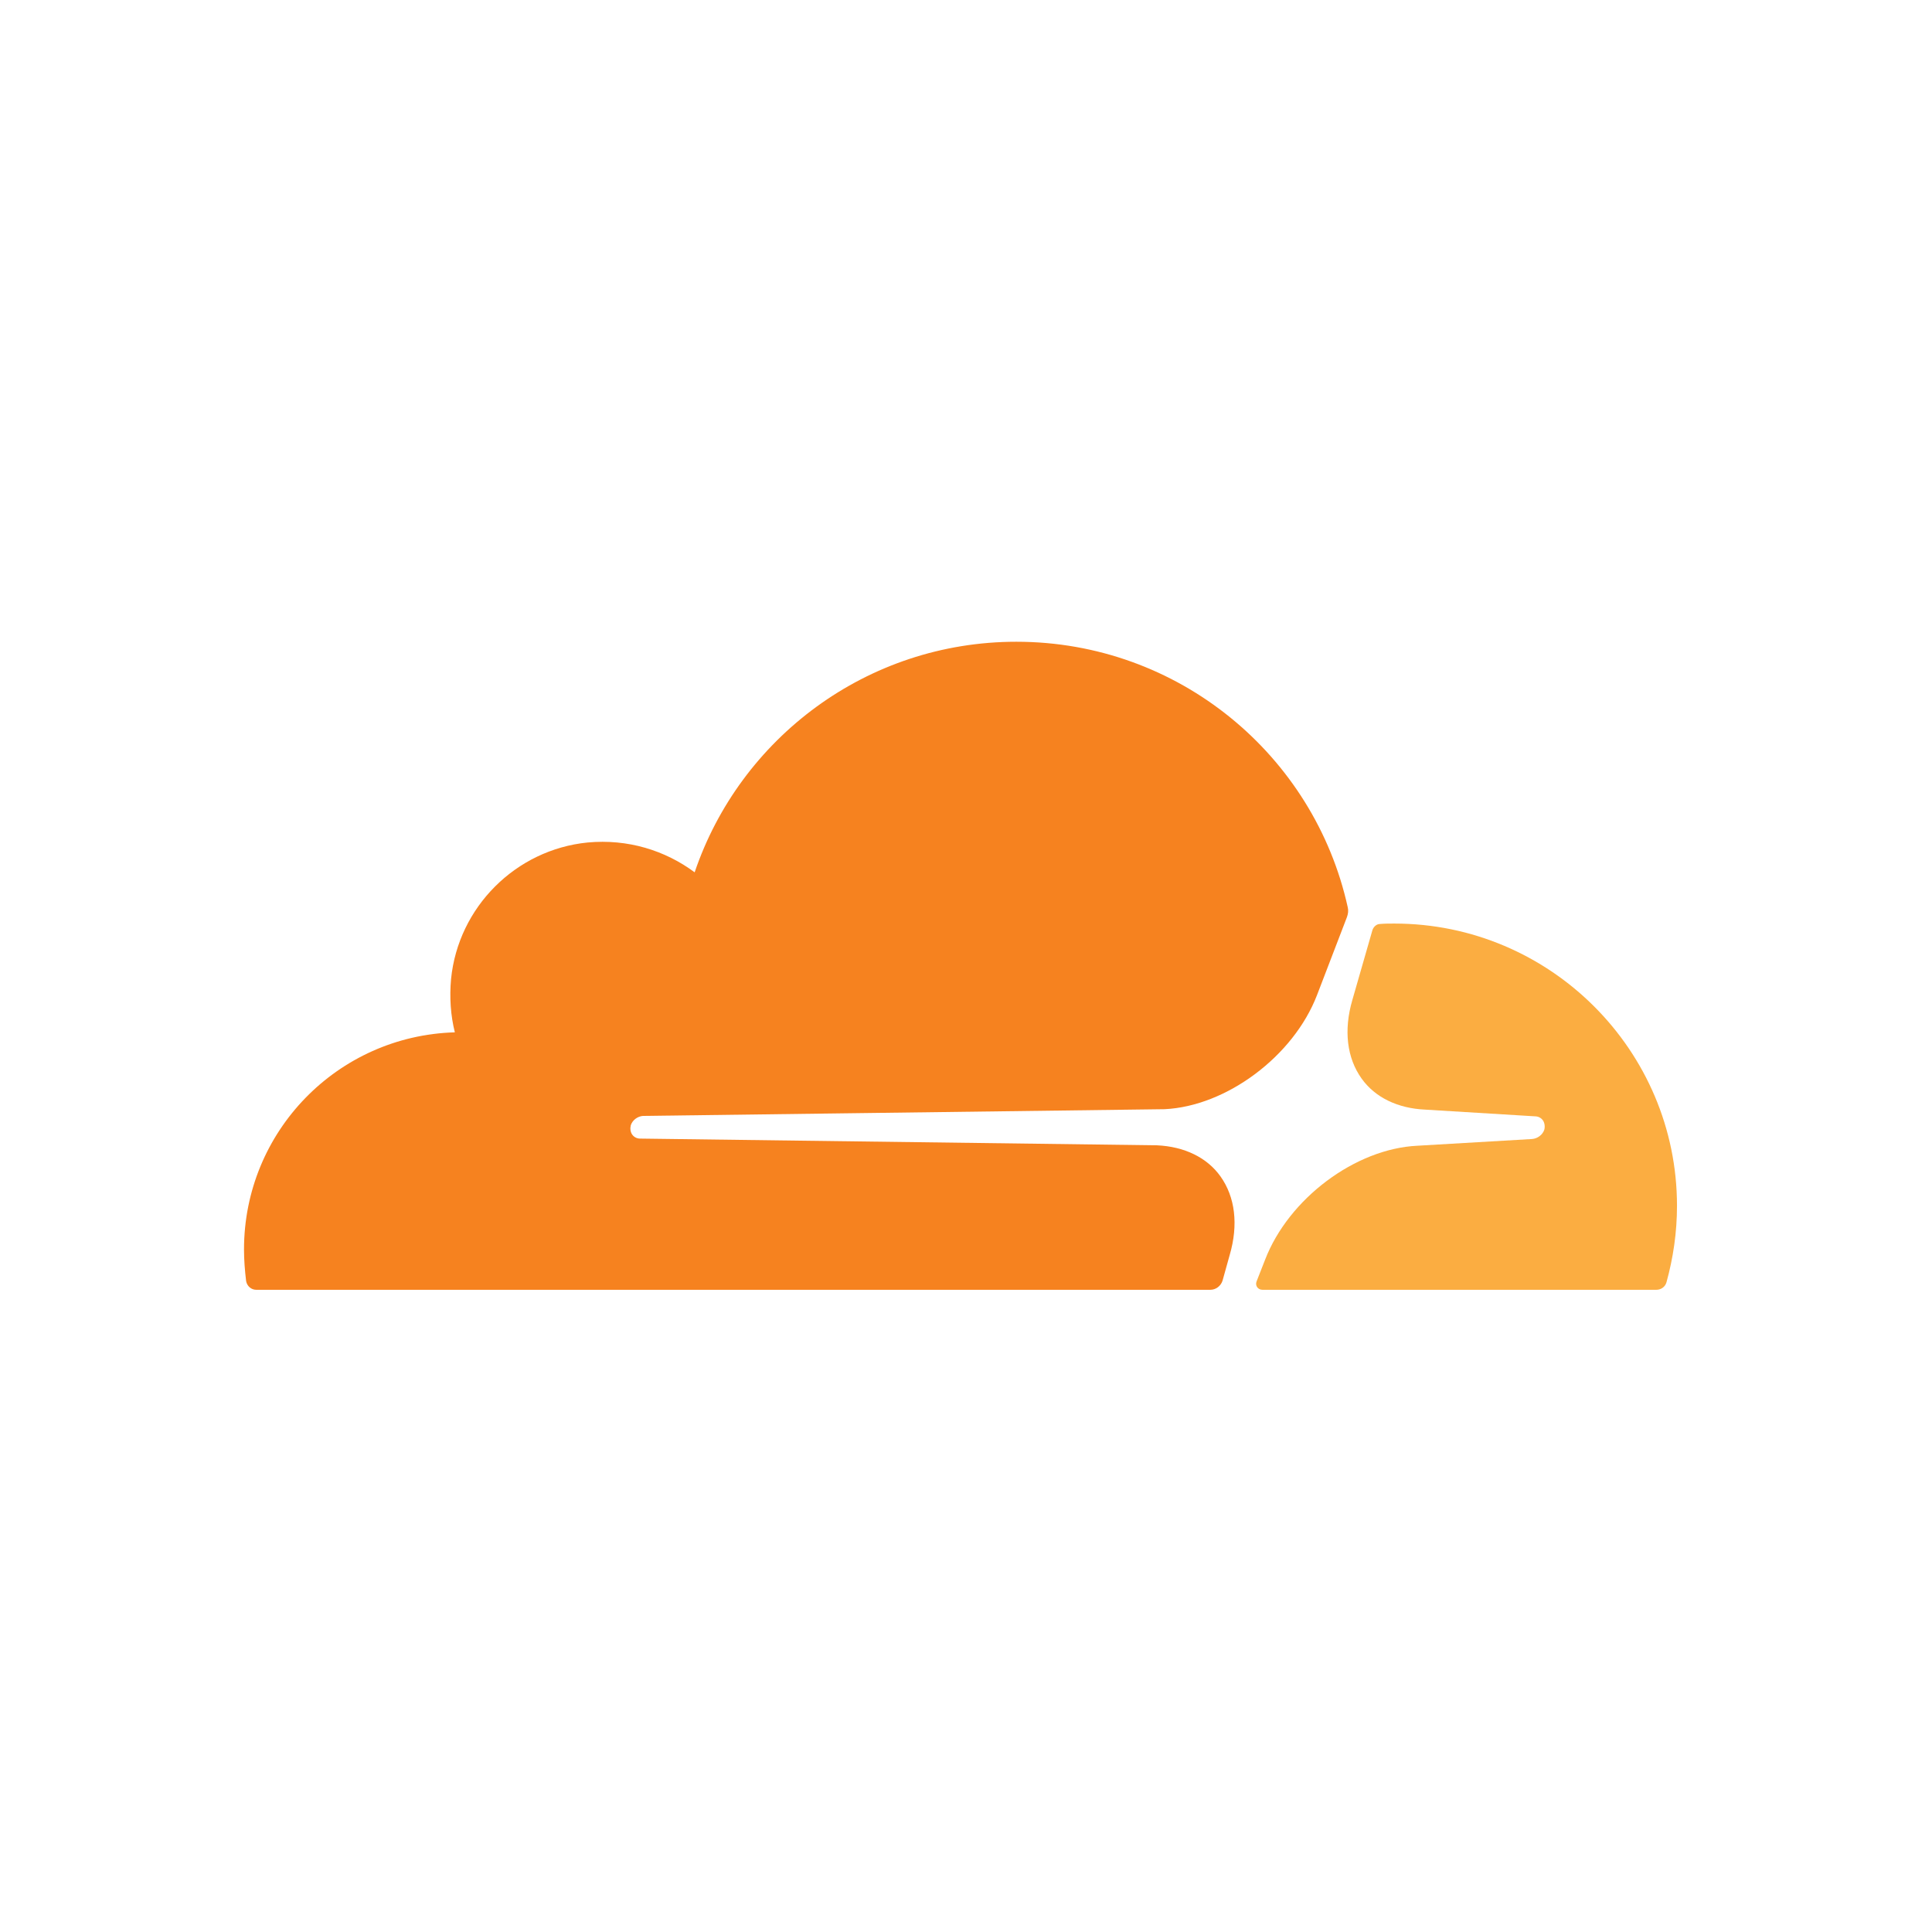
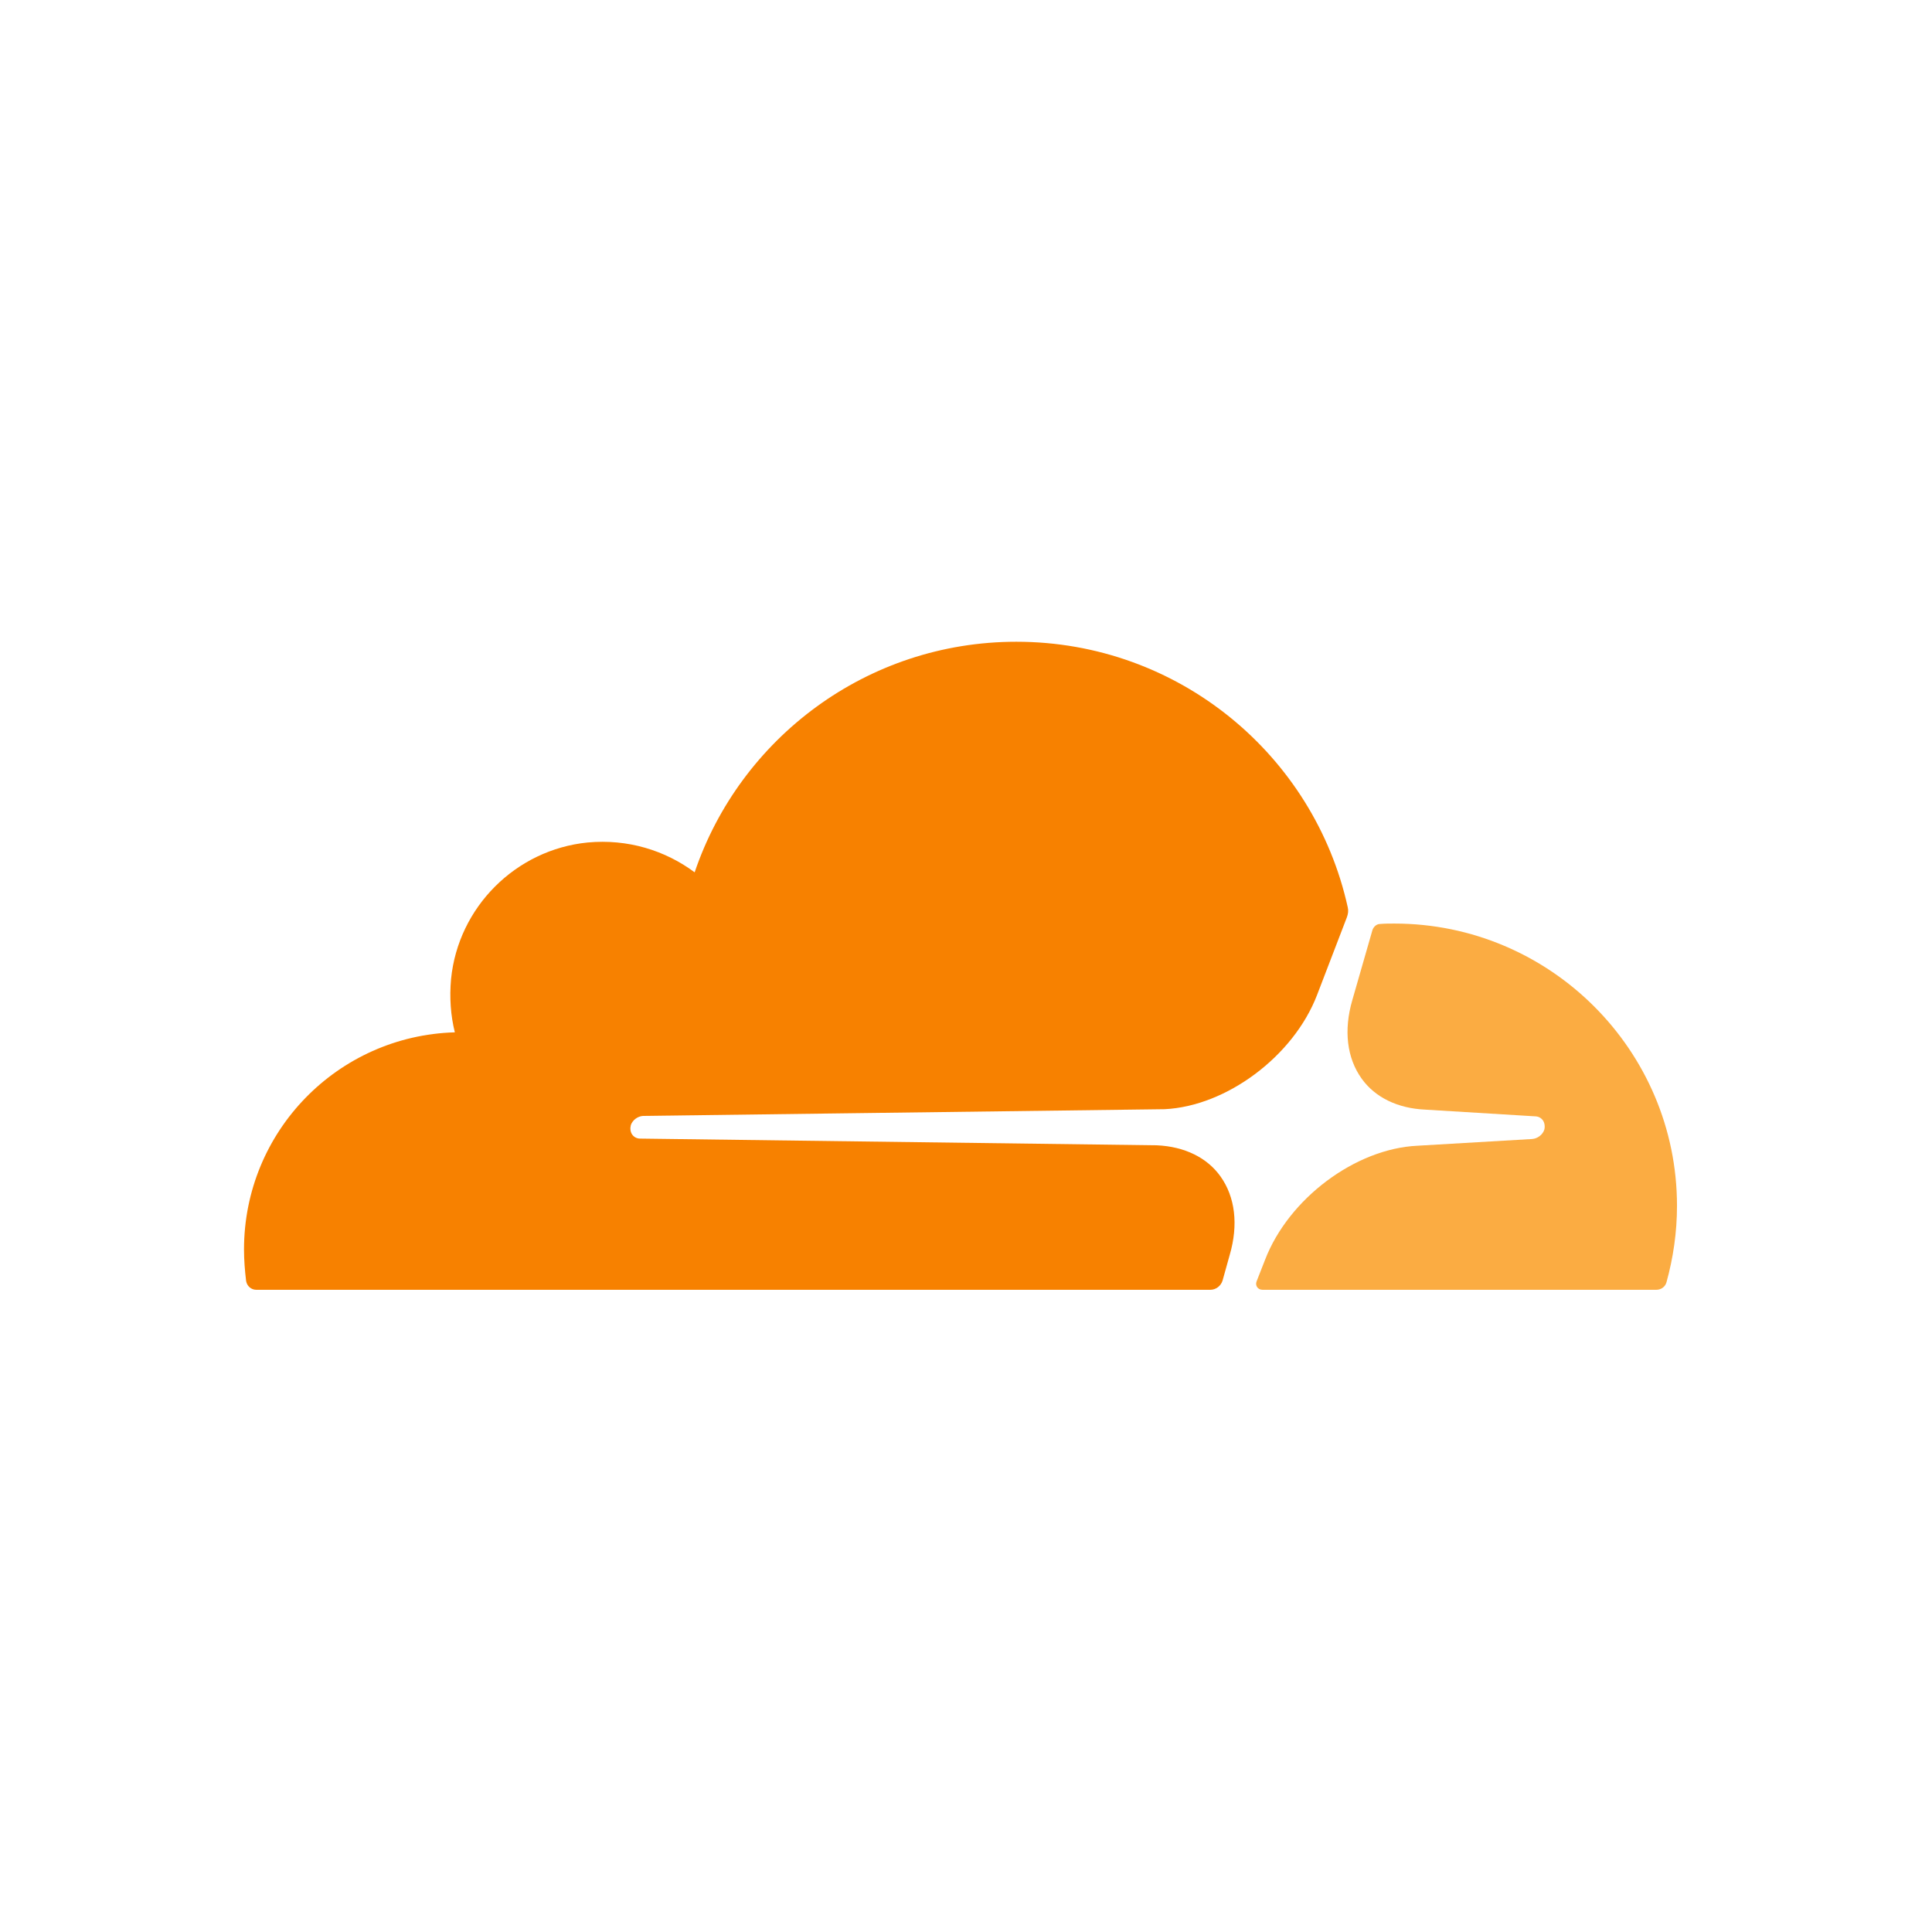
<svg xmlns="http://www.w3.org/2000/svg" aria-label="Cloudflare" role="img" viewBox="0 0 512 512">
  <path d="m0 0H512V512H0" fill="#fff" />
  <g transform="translate(0 105.0713) scale(1.113)">
-     <path fill="#f6821f" d="M292.8,204.4c2.1-7.2,1.3-13.8-2.2-18.7c-3.2-4.5-8.6-7.1-15.1-7.4l-123.1-1.6 c-0.8,0-1.5-0.4-1.9-1s-0.5-1.4-0.3-2.2c0.4-1.2,1.6-2.1,2.9-2.2l124.2-1.6c14.7-0.7,30.7-12.6,36.3-27.2l7.1-18.5 c0.3-0.8,0.4-1.6,0.2-2.4c-8-36.2-40.3-63.2-78.9-63.2c-35.6,0-65.8,23-76.6,54.9c-7-5.2-15.9-8-25.5-7.1 c-17.1,1.7-30.8,15.4-32.5,32.5c-0.4,4.4-0.1,8.7,0.9,12.7c-27.9,0.8-50.2,23.6-50.2,51.7c0,2.5,0.2,5,0.5,7.5 c0.2,1.2,1.2,2.1,2.4,2.1h227.2c1.3,0,2.5-0.9,2.9-2.2L292.8,204.4z" />
-     <path fill="#fbad41" d="M328.6,125.6c-0.8,0-1.5,0.6-1.8,1.4l-4.8,16.7c-2.1,7.2-1.3,13.8,2.2,18.7 c3.2,4.5,8.6,7.1,15.1,7.4l26.2,1.6c0.8,0,1.5,0.4,1.9,1c0.4,0.6,0.5,1.5,0.3,2.2c-0.4,1.2-1.6,2.1-2.9,2.2l-27.3,1.6 c-14.8,0.7-30.7,12.6-36.3,27.2l-2,5.1c-0.4,1,0.3,2,1.4,2h93.8c1.1,0,2.1-0.7,2.4-1.8c1.6-5.8,2.5-11.9,2.5-18.2 c0-37-30.2-67.2-67.3-67.2C330.9,125.5,329.7,125.5,328.6,125.6z" />
+     <path fill="#f78100" d="M292.8,204.4c2.1-7.2,1.3-13.8-2.2-18.7c-3.2-4.5-8.6-7.1-15.1-7.4l-123.1-1.6 c-0.8,0-1.5-0.4-1.9-1s-0.5-1.4-0.3-2.2c0.4-1.2,1.6-2.1,2.9-2.2l124.2-1.6c14.7-0.7,30.7-12.6,36.3-27.2l7.1-18.5 c0.3-0.8,0.4-1.6,0.2-2.4c-8-36.2-40.3-63.2-78.9-63.2c-35.6,0-65.8,23-76.6,54.9c-7-5.2-15.9-8-25.5-7.1 c-17.1,1.7-30.8,15.4-32.5,32.5c-0.4,4.4-0.1,8.7,0.9,12.7c-27.9,0.8-50.2,23.6-50.2,51.7c0,2.5,0.2,5,0.5,7.5 c0.2,1.2,1.2,2.1,2.4,2.1h227.2c1.3,0,2.5-0.9,2.9-2.2L292.8,204.4z" />
+     <path fill="#fbac42" d="M328.6,125.6c-0.8,0-1.5,0.6-1.8,1.4l-4.8,16.7c-2.1,7.2-1.3,13.8,2.2,18.7 c3.2,4.5,8.6,7.1,15.1,7.4l26.2,1.6c0.8,0,1.5,0.4,1.9,1c0.4,0.6,0.5,1.5,0.3,2.2c-0.4,1.2-1.6,2.1-2.9,2.2l-27.3,1.6 c-14.8,0.7-30.7,12.6-36.3,27.2l-2,5.1c-0.4,1,0.3,2,1.4,2h93.8c1.1,0,2.1-0.7,2.4-1.8c1.6-5.8,2.5-11.9,2.5-18.2 c0-37-30.2-67.2-67.3-67.2C330.9,125.5,329.7,125.5,328.6,125.6z" />
  </g>
</svg>
